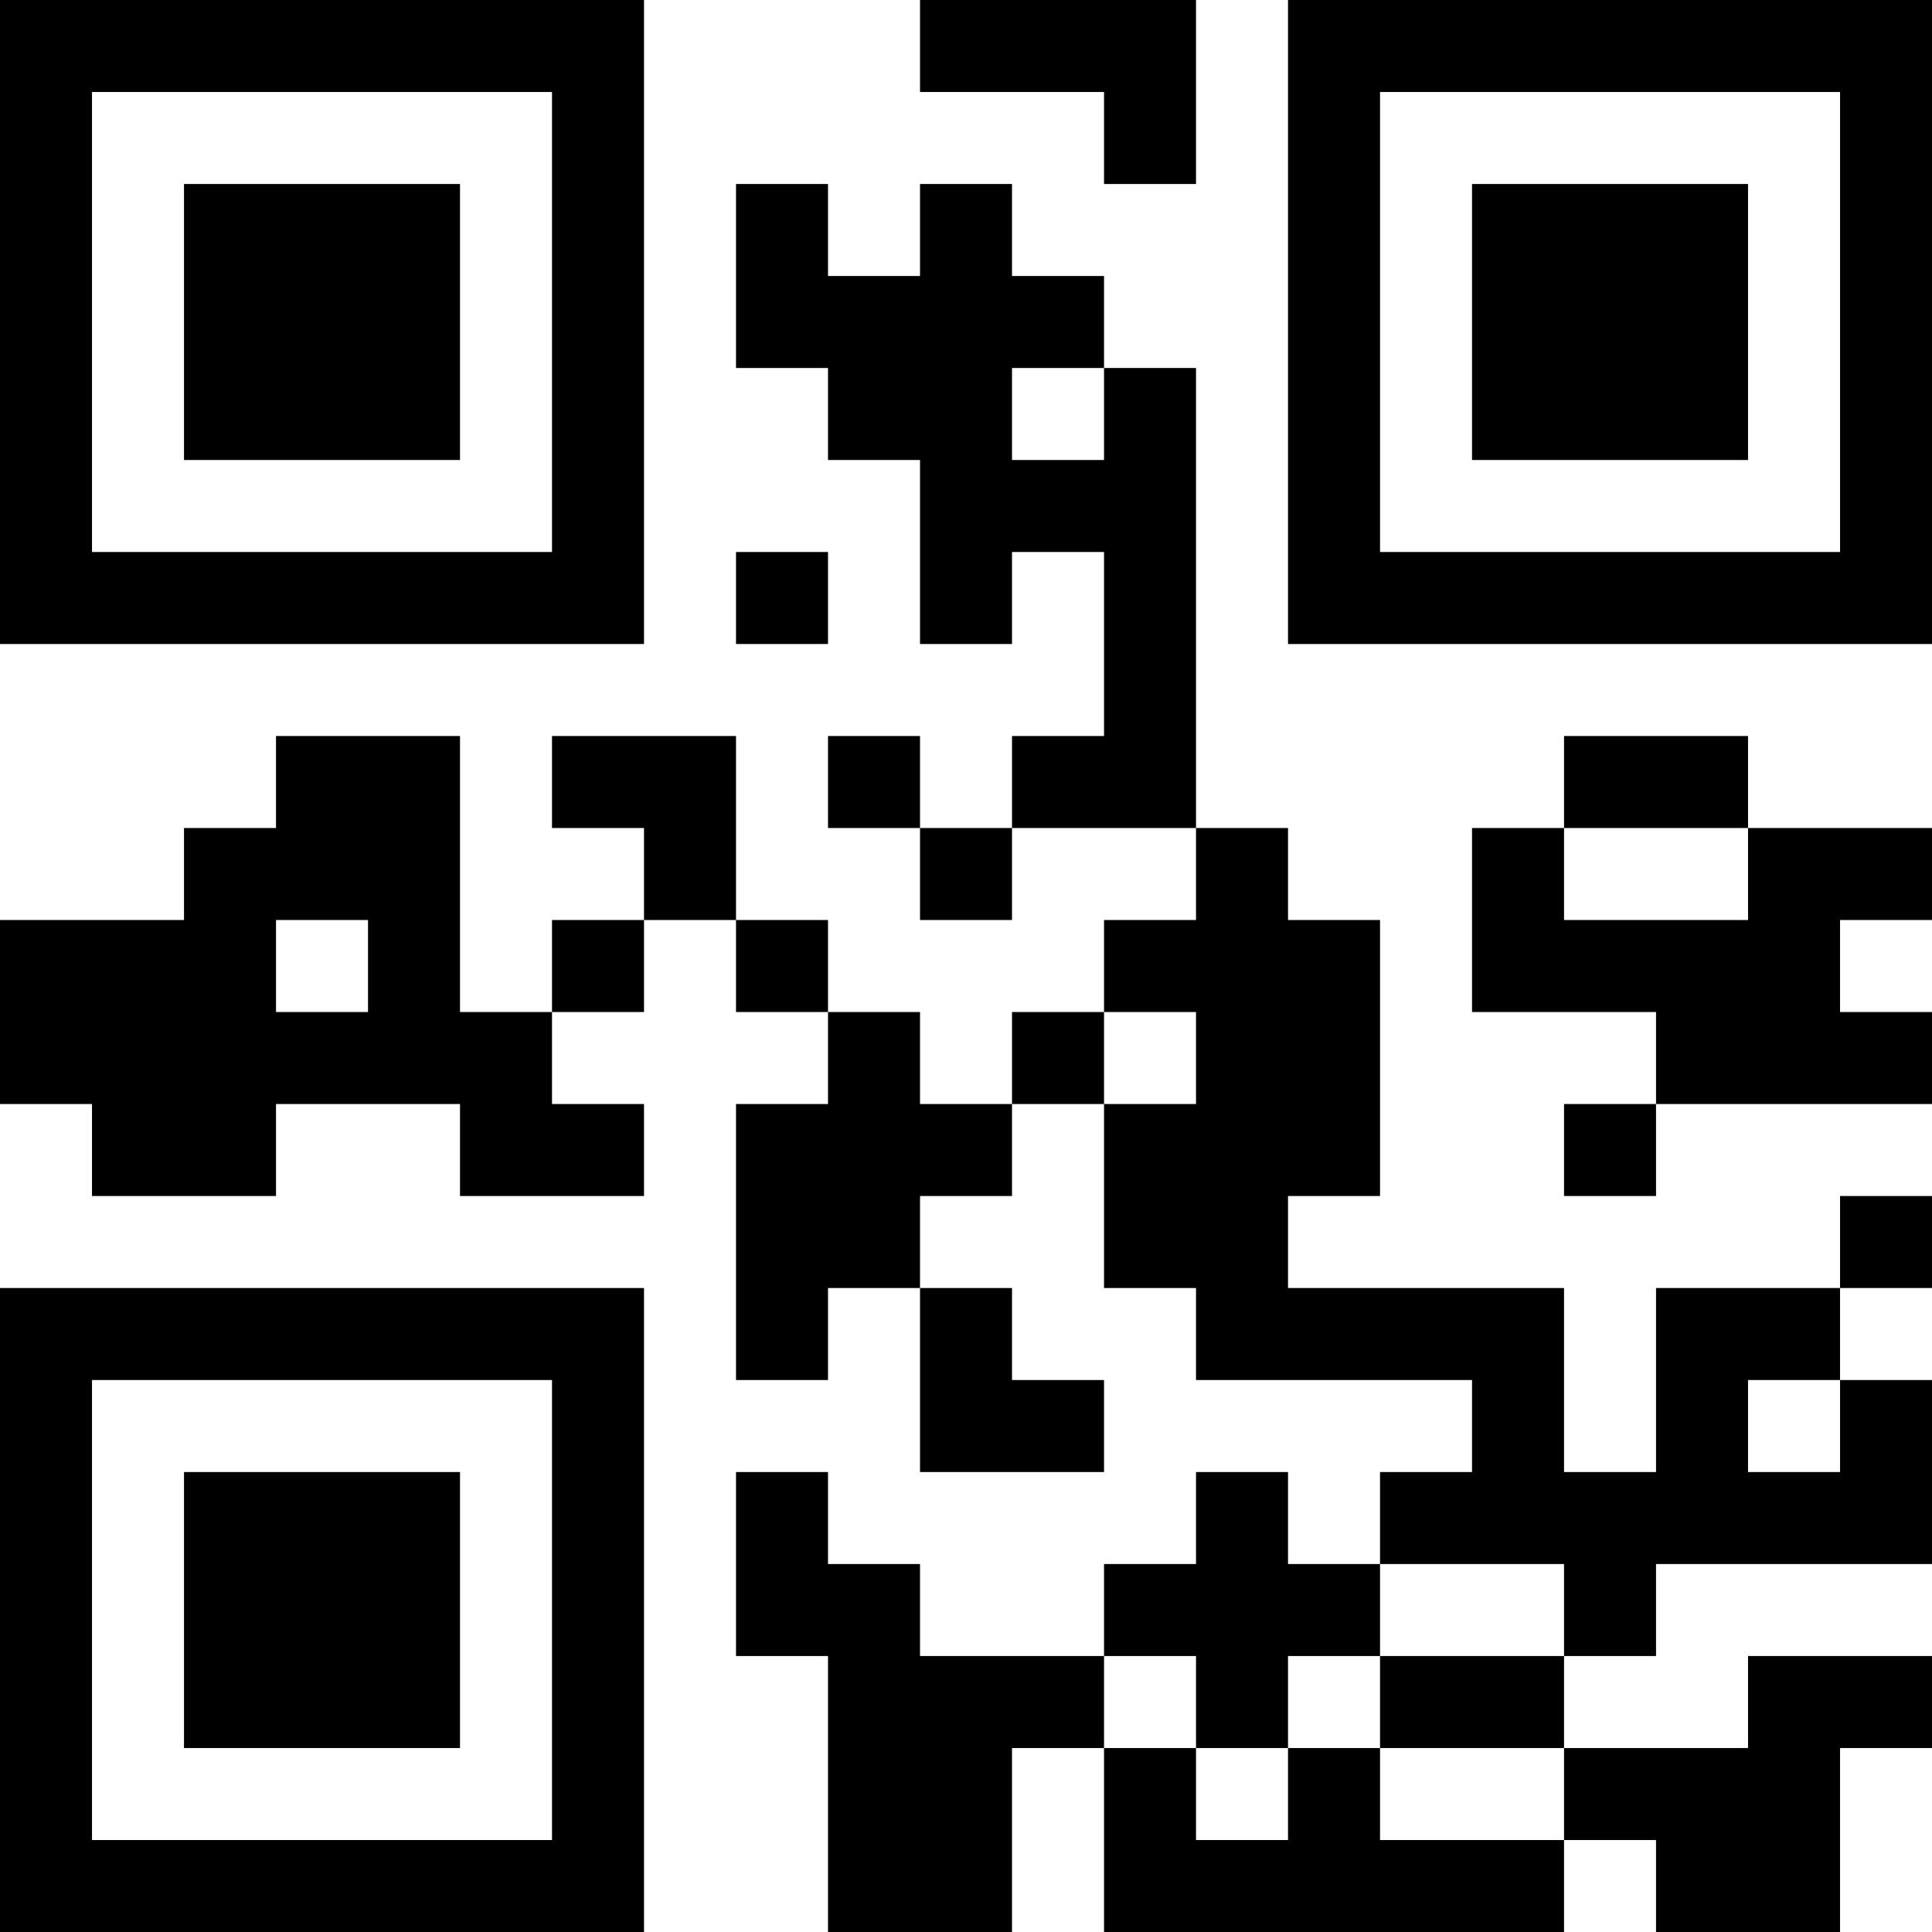
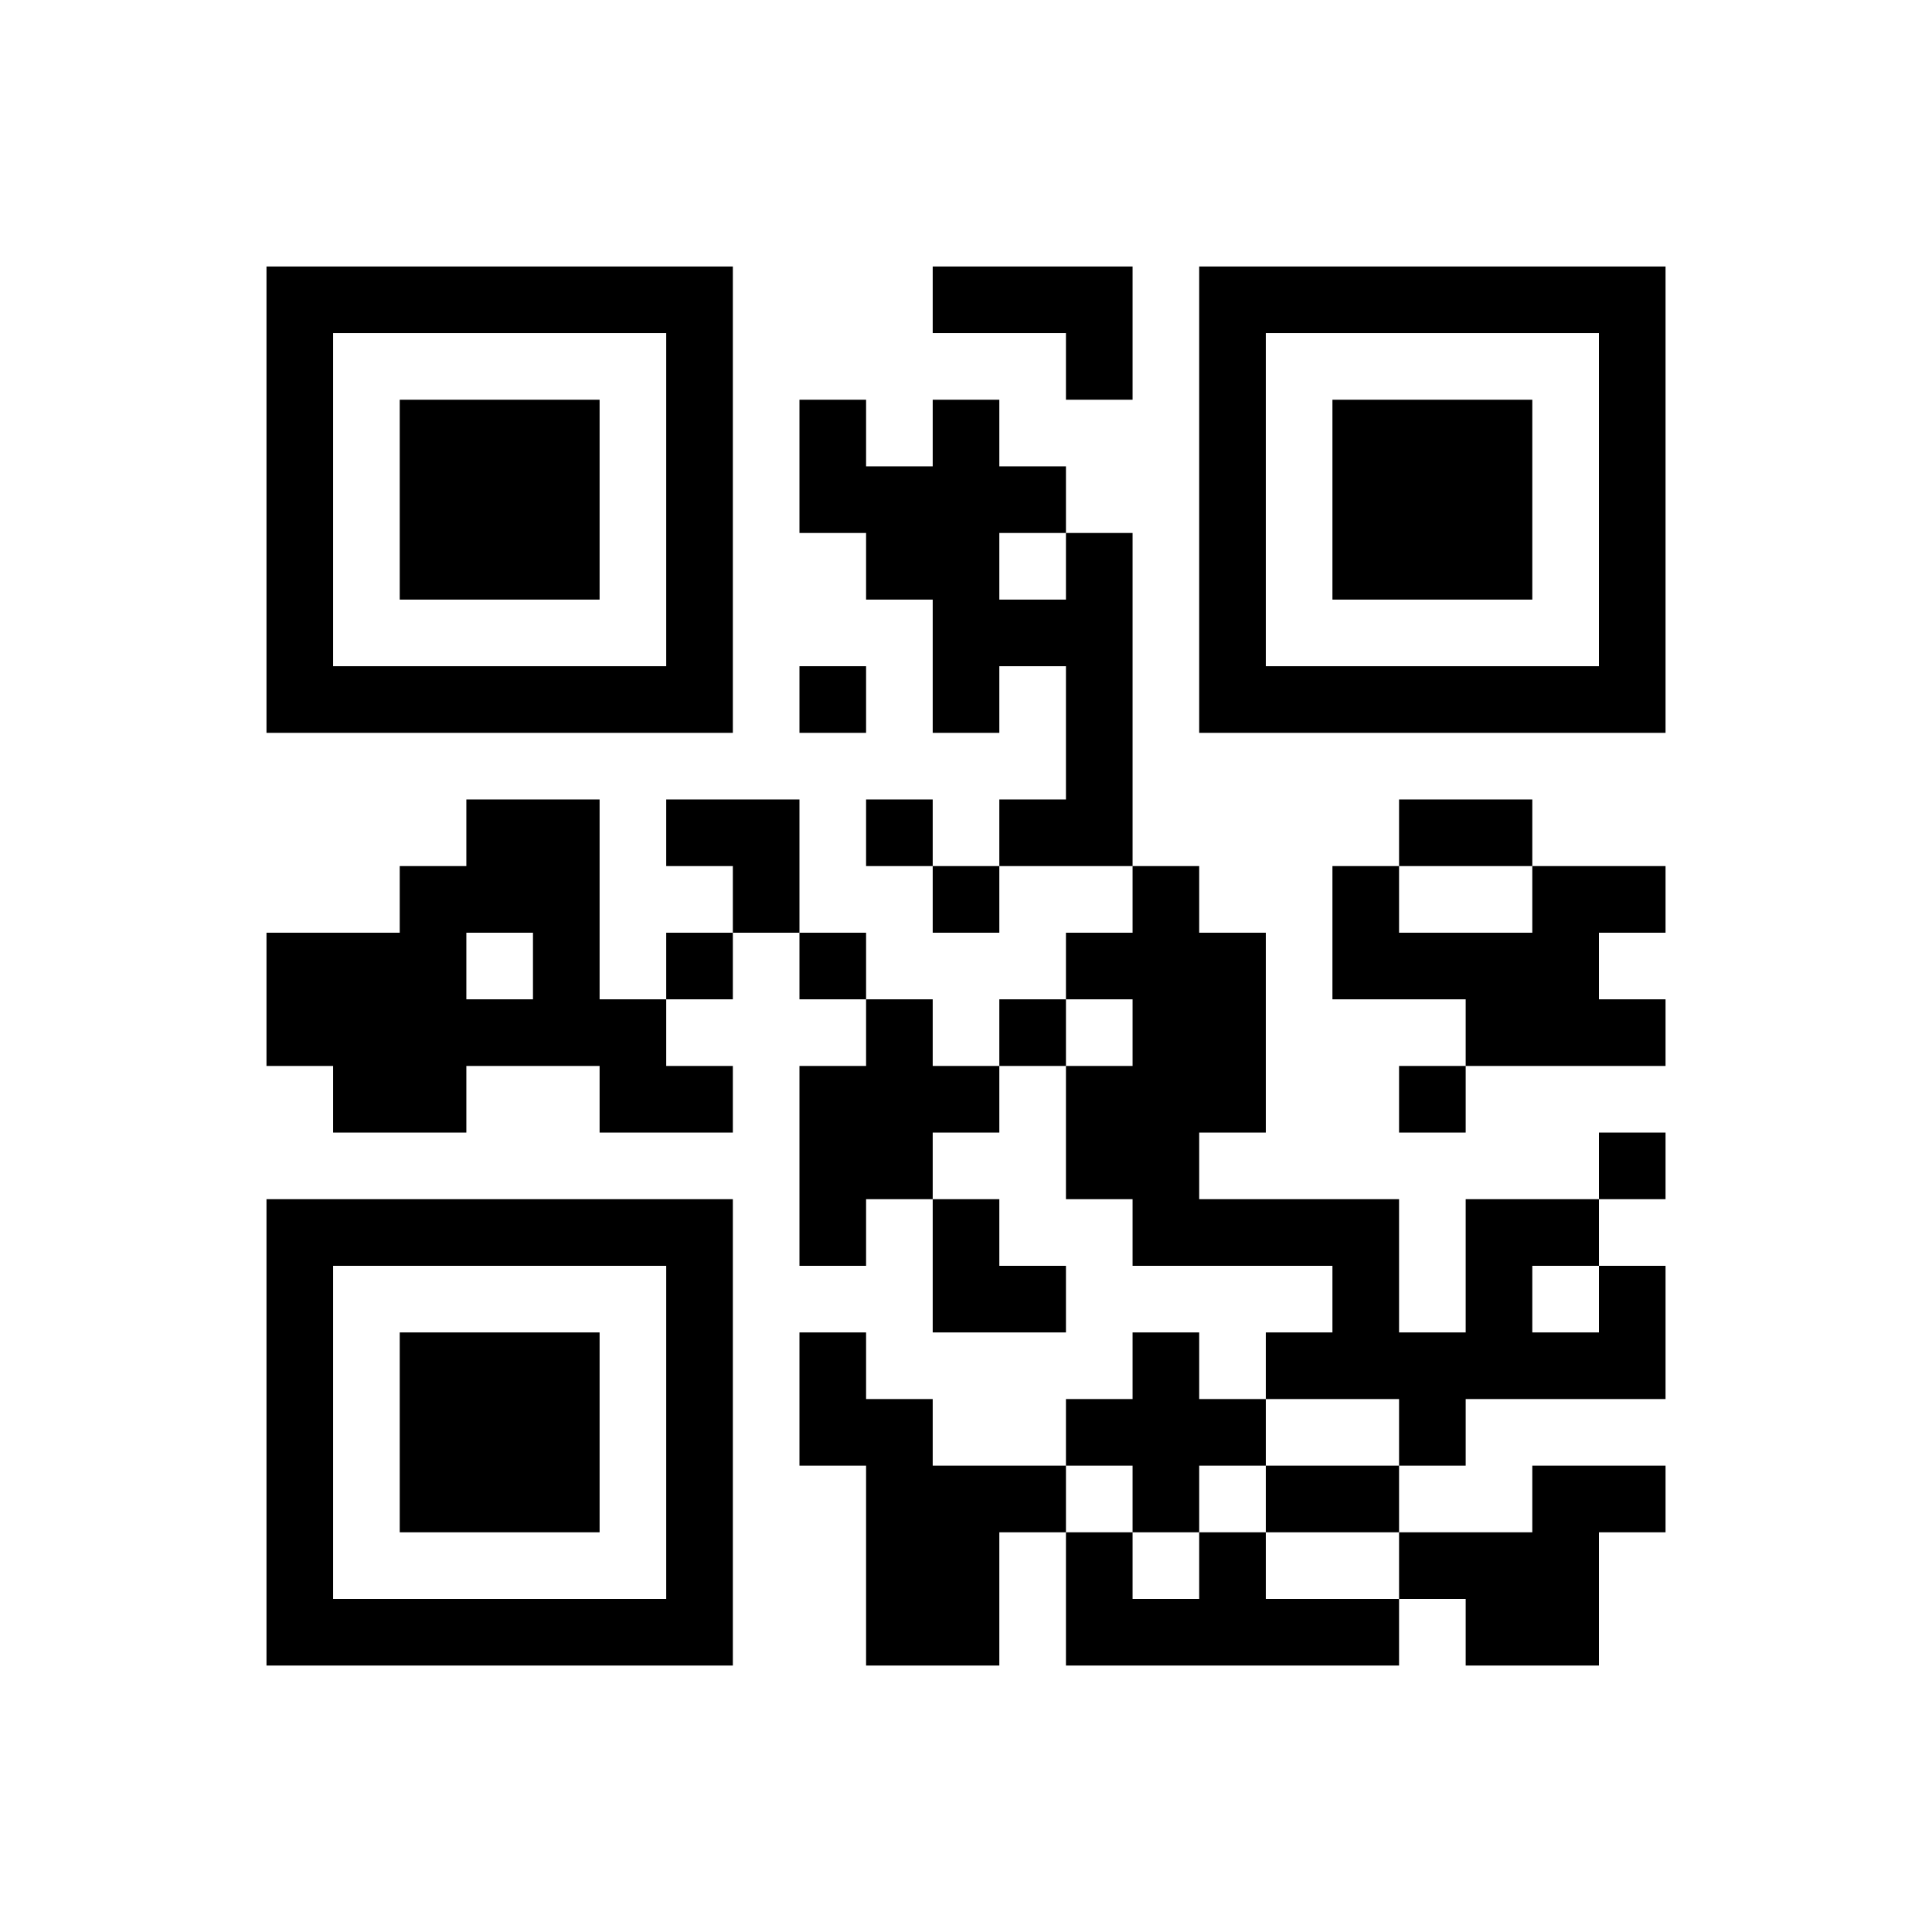
<svg xmlns="http://www.w3.org/2000/svg" version="1.1" width="300" height="300" viewBox="0 0 300 300">
  <rect x="0" y="0" width="300" height="300" fill="#ffffff" />
-   <g transform="scale(14.286)">
-     <g transform="translate(0,0)">
+   <g transform="scale(10.345)">
+     <g transform="translate(4,4)">
      <path fill-rule="evenodd" d="M10 0L10 1L12 1L12 2L13 2L13 0ZM8 2L8 4L9 4L9 5L10 5L10 7L11 7L11 6L12 6L12 8L11 8L11 9L10 9L10 8L9 8L9 9L10 9L10 10L11 10L11 9L13 9L13 10L12 10L12 11L11 11L11 12L10 12L10 11L9 11L9 10L8 10L8 8L6 8L6 9L7 9L7 10L6 10L6 11L5 11L5 8L3 8L3 9L2 9L2 10L0 10L0 12L1 12L1 13L3 13L3 12L5 12L5 13L7 13L7 12L6 12L6 11L7 11L7 10L8 10L8 11L9 11L9 12L8 12L8 15L9 15L9 14L10 14L10 16L12 16L12 15L11 15L11 14L10 14L10 13L11 13L11 12L12 12L12 14L13 14L13 15L16 15L16 16L15 16L15 17L14 17L14 16L13 16L13 17L12 17L12 18L10 18L10 17L9 17L9 16L8 16L8 18L9 18L9 21L11 21L11 19L12 19L12 21L17 21L17 20L18 20L18 21L20 21L20 19L21 19L21 18L19 18L19 19L17 19L17 18L18 18L18 17L21 17L21 15L20 15L20 14L21 14L21 13L20 13L20 14L18 14L18 16L17 16L17 14L14 14L14 13L15 13L15 10L14 10L14 9L13 9L13 4L12 4L12 3L11 3L11 2L10 2L10 3L9 3L9 2ZM11 4L11 5L12 5L12 4ZM8 6L8 7L9 7L9 6ZM17 8L17 9L16 9L16 11L18 11L18 12L17 12L17 13L18 13L18 12L21 12L21 11L20 11L20 10L21 10L21 9L19 9L19 8ZM17 9L17 10L19 10L19 9ZM3 10L3 11L4 11L4 10ZM12 11L12 12L13 12L13 11ZM19 15L19 16L20 16L20 15ZM15 17L15 18L14 18L14 19L13 19L13 18L12 18L12 19L13 19L13 20L14 20L14 19L15 19L15 20L17 20L17 19L15 19L15 18L17 18L17 17ZM0 0L0 7L7 7L7 0ZM1 1L1 6L6 6L6 1ZM2 2L2 5L5 5L5 2ZM14 0L14 7L21 7L21 0ZM15 1L15 6L20 6L20 1ZM16 2L16 5L19 5L19 2ZM0 14L0 21L7 21L7 14ZM1 15L1 20L6 20L6 15ZM2 16L2 19L5 19L5 16Z" fill="#000000" />
    </g>
  </g>
</svg>
